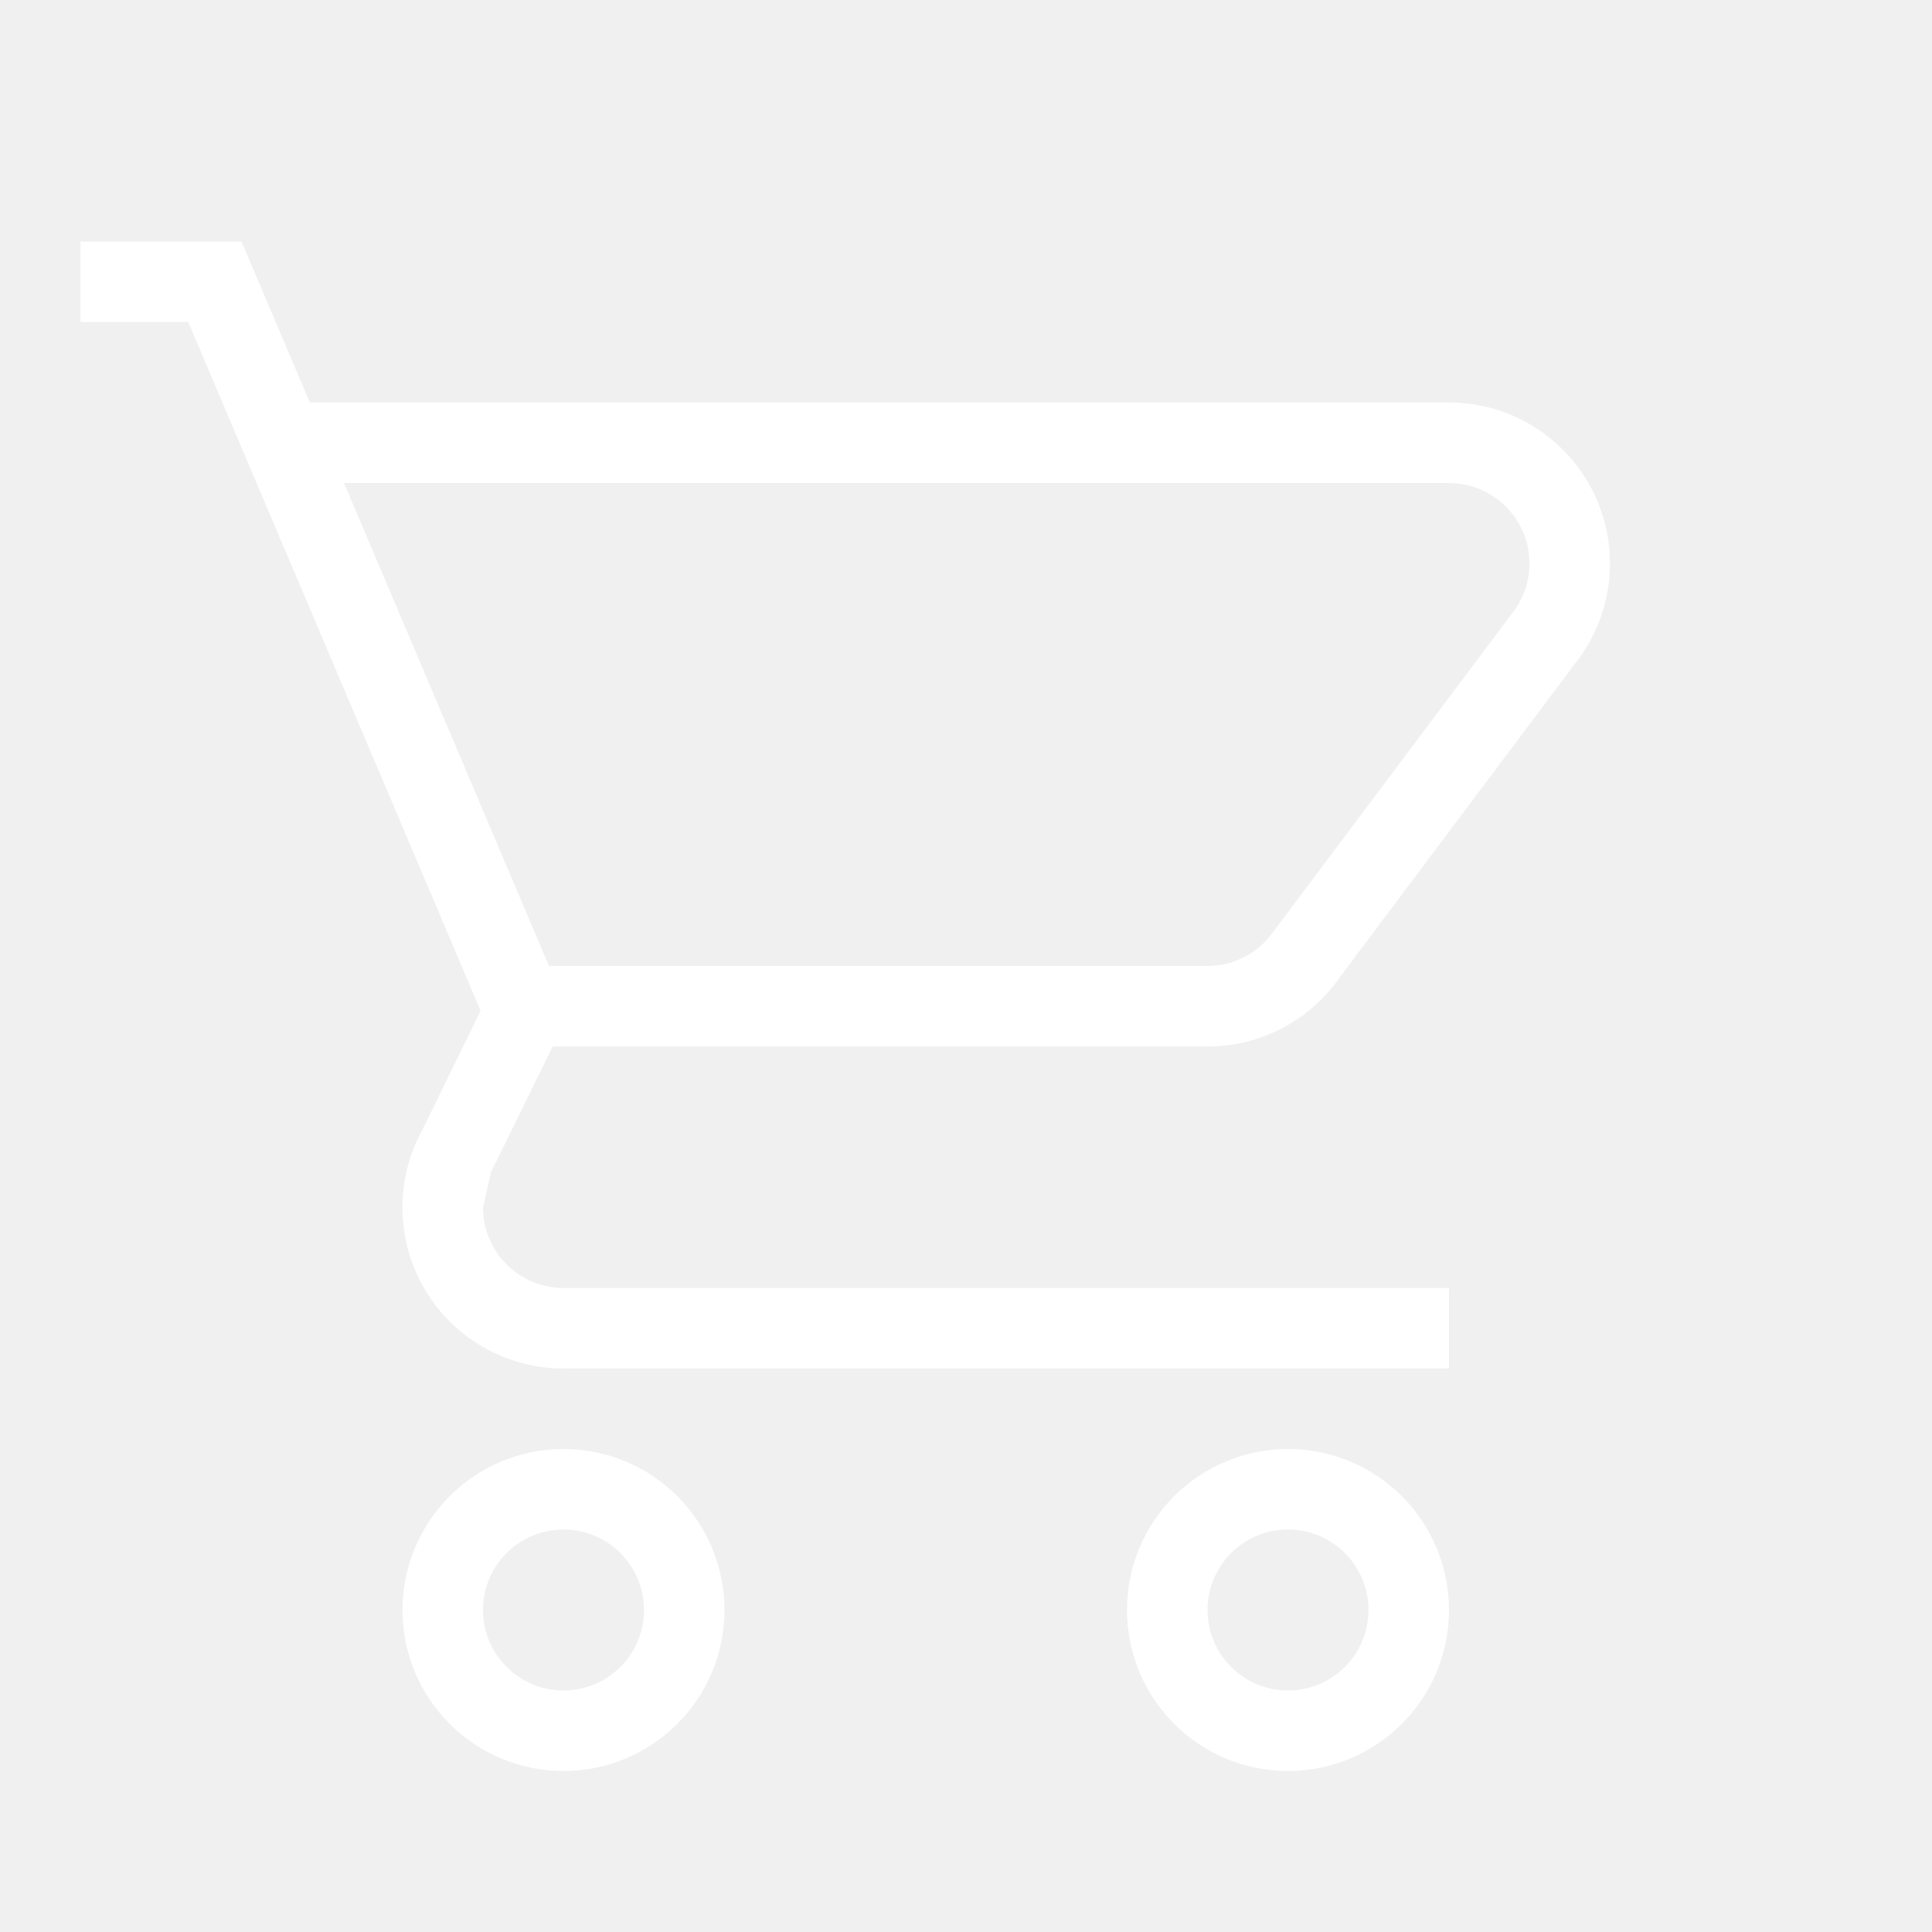
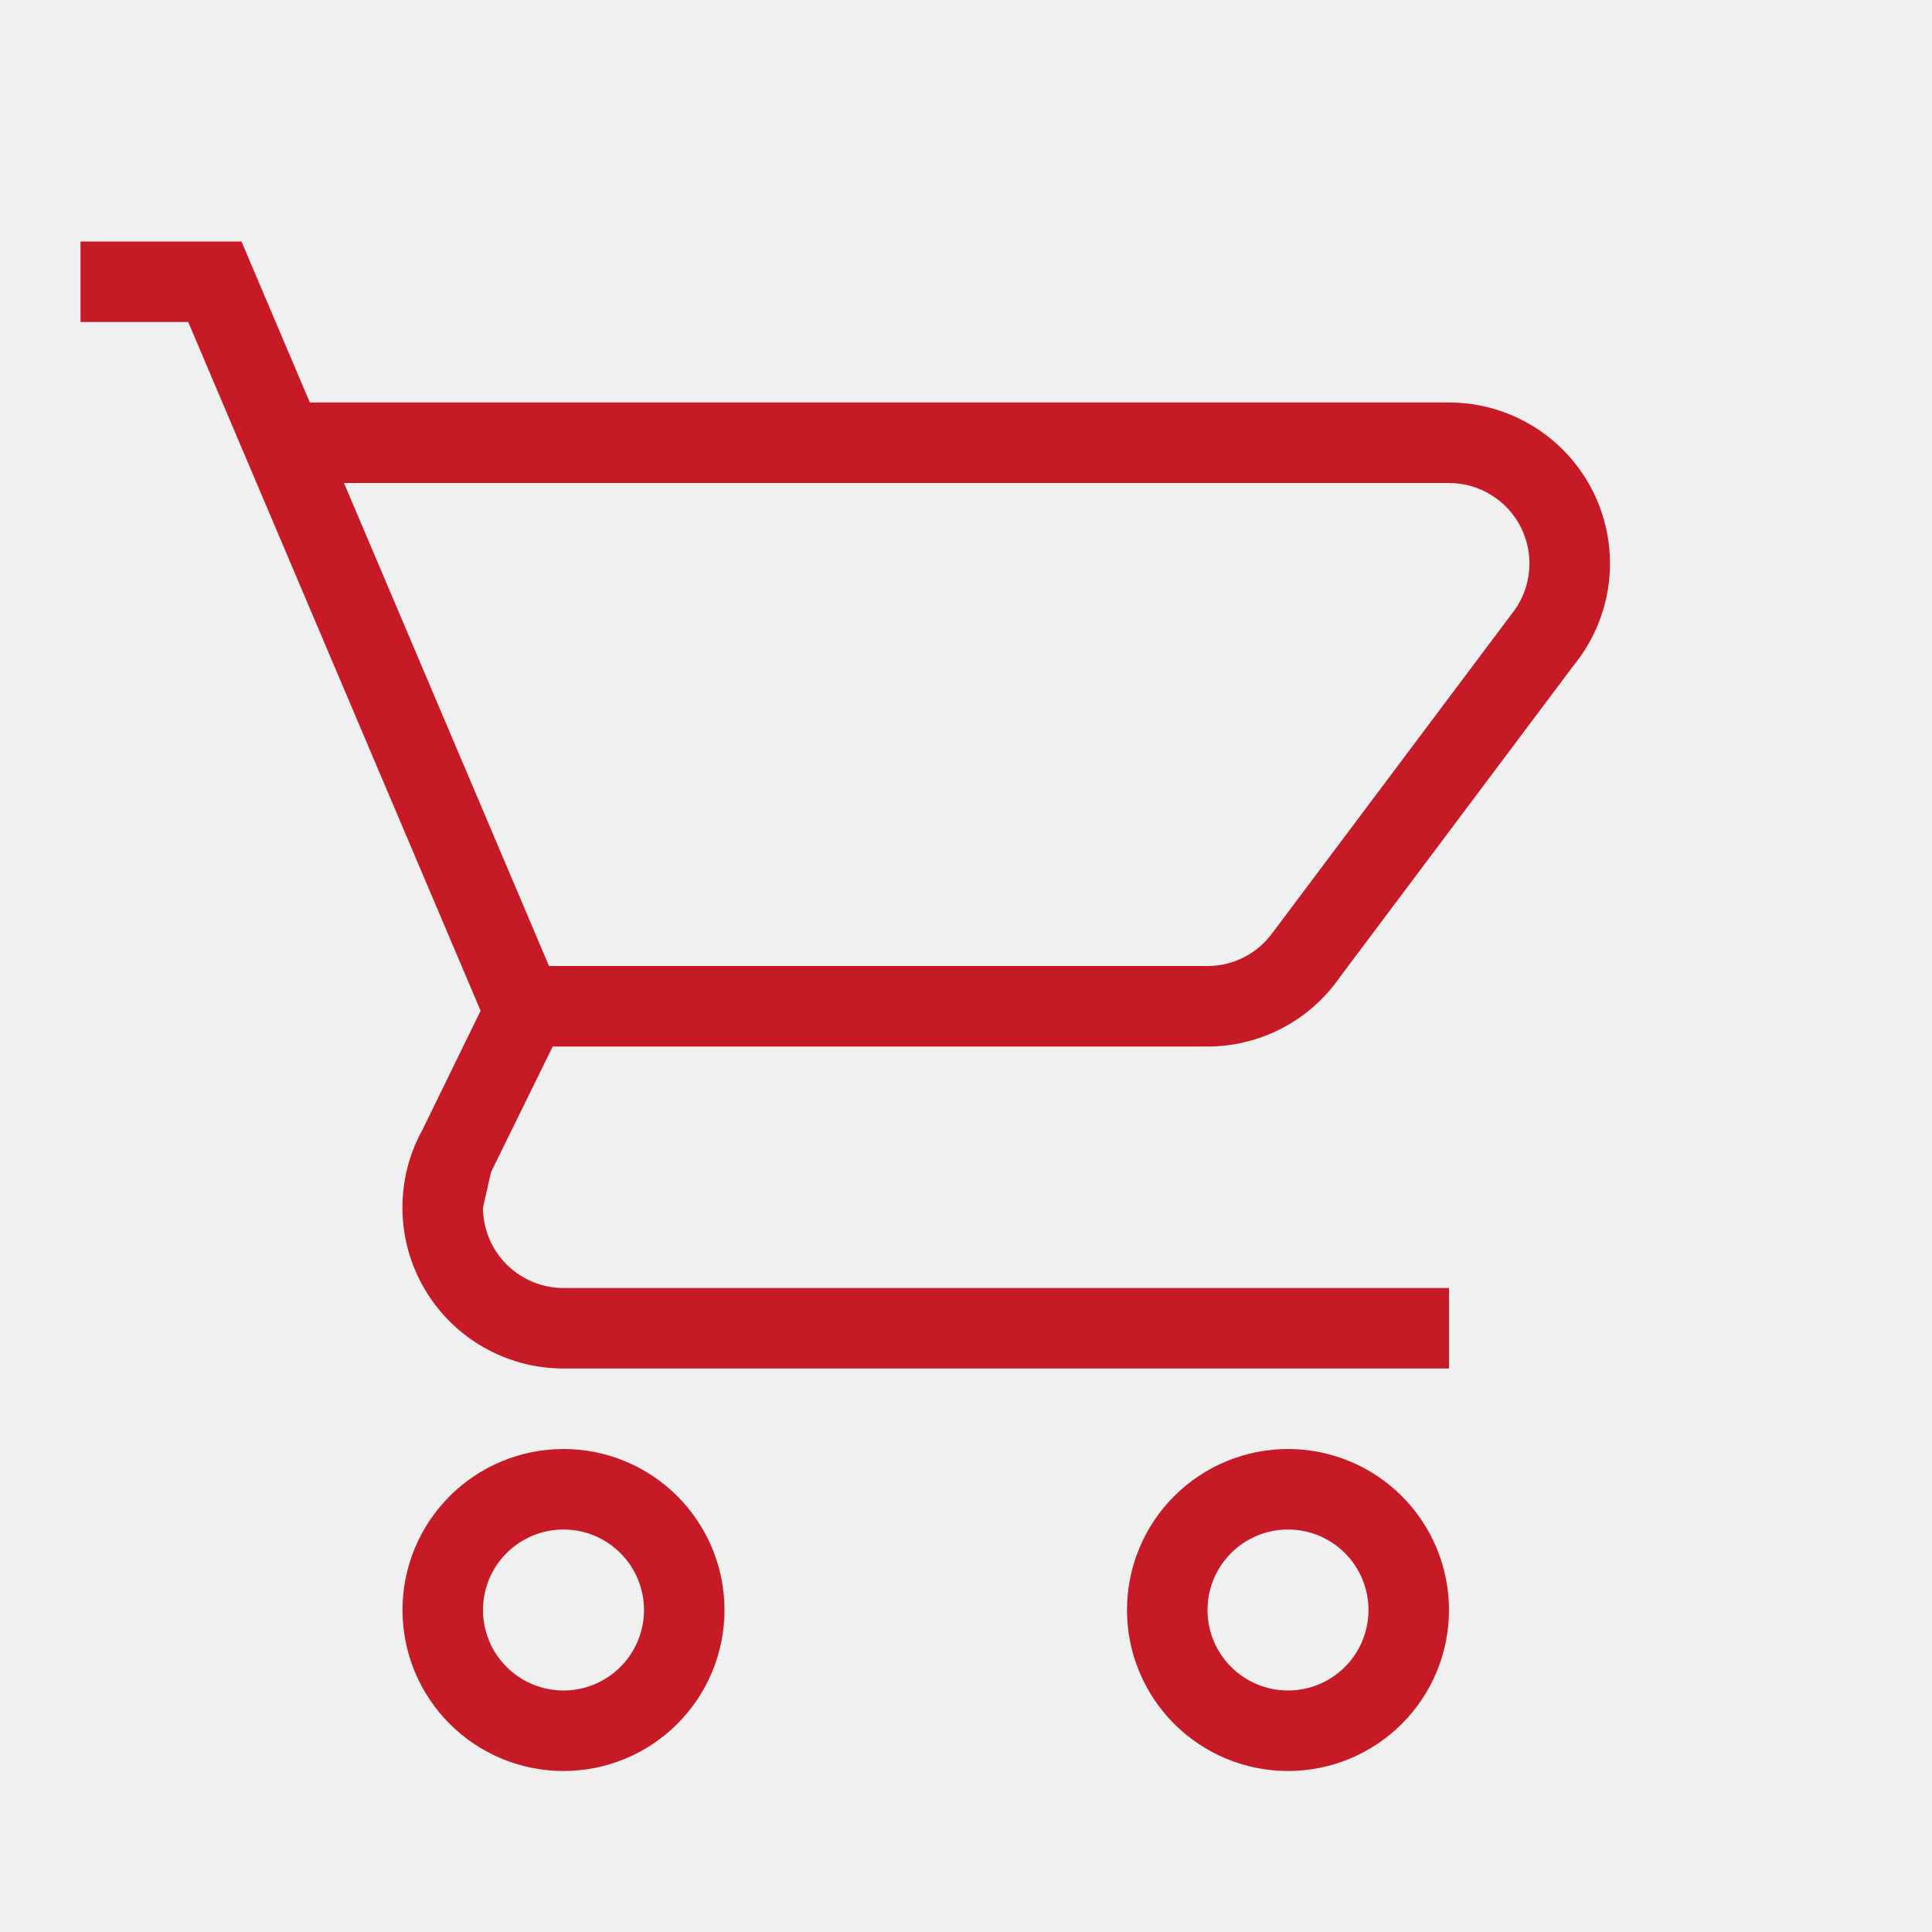
<svg xmlns="http://www.w3.org/2000/svg" width="73" height="73" viewBox="0 0 73 73" fill="none">
-   <path d="M48.667 54.75C50.28 54.75 51.828 55.391 52.968 56.532C54.109 57.673 54.75 59.22 54.75 60.833C54.75 62.447 54.109 63.994 52.968 65.135C51.828 66.276 50.28 66.917 48.667 66.917C47.053 66.917 45.506 66.276 44.365 65.135C43.224 63.994 42.583 62.447 42.583 60.833C42.583 59.22 43.224 57.673 44.365 56.532C45.506 55.391 47.053 54.75 48.667 54.75ZM48.667 57.792C47.86 57.792 47.086 58.112 46.516 58.683C45.946 59.253 45.625 60.027 45.625 60.833C45.625 61.64 45.946 62.414 46.516 62.984C47.086 63.554 47.86 63.875 48.667 63.875C49.473 63.875 50.247 63.554 50.818 62.984C51.388 62.414 51.708 61.64 51.708 60.833C51.708 60.027 51.388 59.253 50.818 58.683C50.247 58.112 49.473 57.792 48.667 57.792ZM21.292 54.75C22.905 54.75 24.453 55.391 25.593 56.532C26.734 57.673 27.375 59.22 27.375 60.833C27.375 62.447 26.734 63.994 25.593 65.135C24.453 66.276 22.905 66.917 21.292 66.917C19.678 66.917 18.131 66.276 16.99 65.135C15.849 63.994 15.208 62.447 15.208 60.833C15.208 59.22 15.849 57.673 16.99 56.532C18.131 55.391 19.678 54.75 21.292 54.75V54.75ZM21.292 57.792C20.485 57.792 19.711 58.112 19.141 58.683C18.57 59.253 18.25 60.027 18.25 60.833C18.25 61.64 18.57 62.414 19.141 62.984C19.711 63.554 20.485 63.875 21.292 63.875C22.098 63.875 22.872 63.554 23.442 62.984C24.013 62.414 24.333 61.64 24.333 60.833C24.333 60.027 24.013 59.253 23.442 58.683C22.872 58.112 22.098 57.792 21.292 57.792ZM54.75 18.25H12.997L20.744 36.5H45.625C46.098 36.501 46.565 36.391 46.987 36.178C47.41 35.966 47.777 35.657 48.058 35.277L57.183 23.111H57.187C57.524 22.659 57.729 22.121 57.778 21.559C57.828 20.998 57.721 20.433 57.468 19.929C57.215 19.424 56.827 19 56.347 18.704C55.867 18.407 55.314 18.25 54.75 18.25V18.25ZM45.625 39.542H20.884L18.554 44.287L18.25 45.625C18.25 46.432 18.57 47.205 19.141 47.776C19.711 48.346 20.485 48.667 21.292 48.667H54.75V51.708H21.292C20.233 51.709 19.192 51.433 18.272 50.907C17.352 50.382 16.585 49.626 16.048 48.713C15.51 47.801 15.22 46.764 15.206 45.704C15.192 44.645 15.455 43.601 15.969 42.675L18.159 38.191L7.112 12.167H3.042V9.125H9.125L11.707 15.208H54.75C55.899 15.208 57.025 15.534 57.997 16.148C58.969 16.761 59.747 17.638 60.242 18.675C60.736 19.713 60.926 20.869 60.79 22.011C60.654 23.152 60.198 24.232 59.474 25.124L50.61 36.944C50.05 37.746 49.304 38.402 48.436 38.854C47.568 39.306 46.604 39.542 45.625 39.542V39.542Z" fill="white" />
+   <path d="M48.667 54.75C50.28 54.75 51.828 55.391 52.968 56.532C54.109 57.673 54.75 59.22 54.75 60.833C54.75 62.447 54.109 63.994 52.968 65.135C51.828 66.276 50.28 66.917 48.667 66.917C47.053 66.917 45.506 66.276 44.365 65.135C43.224 63.994 42.583 62.447 42.583 60.833C42.583 59.22 43.224 57.673 44.365 56.532C45.506 55.391 47.053 54.75 48.667 54.75ZM48.667 57.792C47.86 57.792 47.086 58.112 46.516 58.683C45.946 59.253 45.625 60.027 45.625 60.833C45.625 61.64 45.946 62.414 46.516 62.984C47.086 63.554 47.86 63.875 48.667 63.875C49.473 63.875 50.247 63.554 50.818 62.984C51.388 62.414 51.708 61.64 51.708 60.833C51.708 60.027 51.388 59.253 50.818 58.683C50.247 58.112 49.473 57.792 48.667 57.792ZM21.292 54.75C22.905 54.75 24.453 55.391 25.593 56.532C26.734 57.673 27.375 59.22 27.375 60.833C27.375 62.447 26.734 63.994 25.593 65.135C24.453 66.276 22.905 66.917 21.292 66.917C19.678 66.917 18.131 66.276 16.99 65.135C15.849 63.994 15.208 62.447 15.208 60.833C15.208 59.22 15.849 57.673 16.99 56.532C18.131 55.391 19.678 54.75 21.292 54.75V54.75ZM21.292 57.792C20.485 57.792 19.711 58.112 19.141 58.683C18.57 59.253 18.25 60.027 18.25 60.833C18.25 61.64 18.57 62.414 19.141 62.984C19.711 63.554 20.485 63.875 21.292 63.875C22.098 63.875 22.872 63.554 23.442 62.984C24.013 62.414 24.333 61.64 24.333 60.833C24.333 60.027 24.013 59.253 23.442 58.683C22.872 58.112 22.098 57.792 21.292 57.792ZM54.75 18.25H12.997L20.744 36.5H45.625C46.098 36.501 46.565 36.391 46.987 36.178C47.41 35.966 47.777 35.657 48.058 35.277L57.183 23.111H57.187C57.524 22.659 57.729 22.121 57.778 21.559C57.828 20.998 57.721 20.433 57.468 19.929C57.215 19.424 56.827 19 56.347 18.704C55.867 18.407 55.314 18.25 54.75 18.25V18.25ZM45.625 39.542H20.884L18.554 44.287L18.25 45.625C18.25 46.432 18.57 47.205 19.141 47.776C19.711 48.346 20.485 48.667 21.292 48.667H54.75V51.708H21.292C20.233 51.709 19.192 51.433 18.272 50.907C17.352 50.382 16.585 49.626 16.048 48.713C15.51 47.801 15.22 46.764 15.206 45.704C15.192 44.645 15.455 43.601 15.969 42.675L18.159 38.191L7.112 12.167H3.042V9.125H9.125L11.707 15.208H54.75C55.899 15.208 57.025 15.534 57.997 16.148C58.969 16.761 59.747 17.638 60.242 18.675C60.736 19.713 60.926 20.869 60.79 22.011C60.654 23.152 60.198 24.232 59.474 25.124L50.61 36.944C50.05 37.746 49.304 38.402 48.436 38.854C47.568 39.306 46.604 39.542 45.625 39.542V39.542Z" fill="#C61A27" />
</svg>
